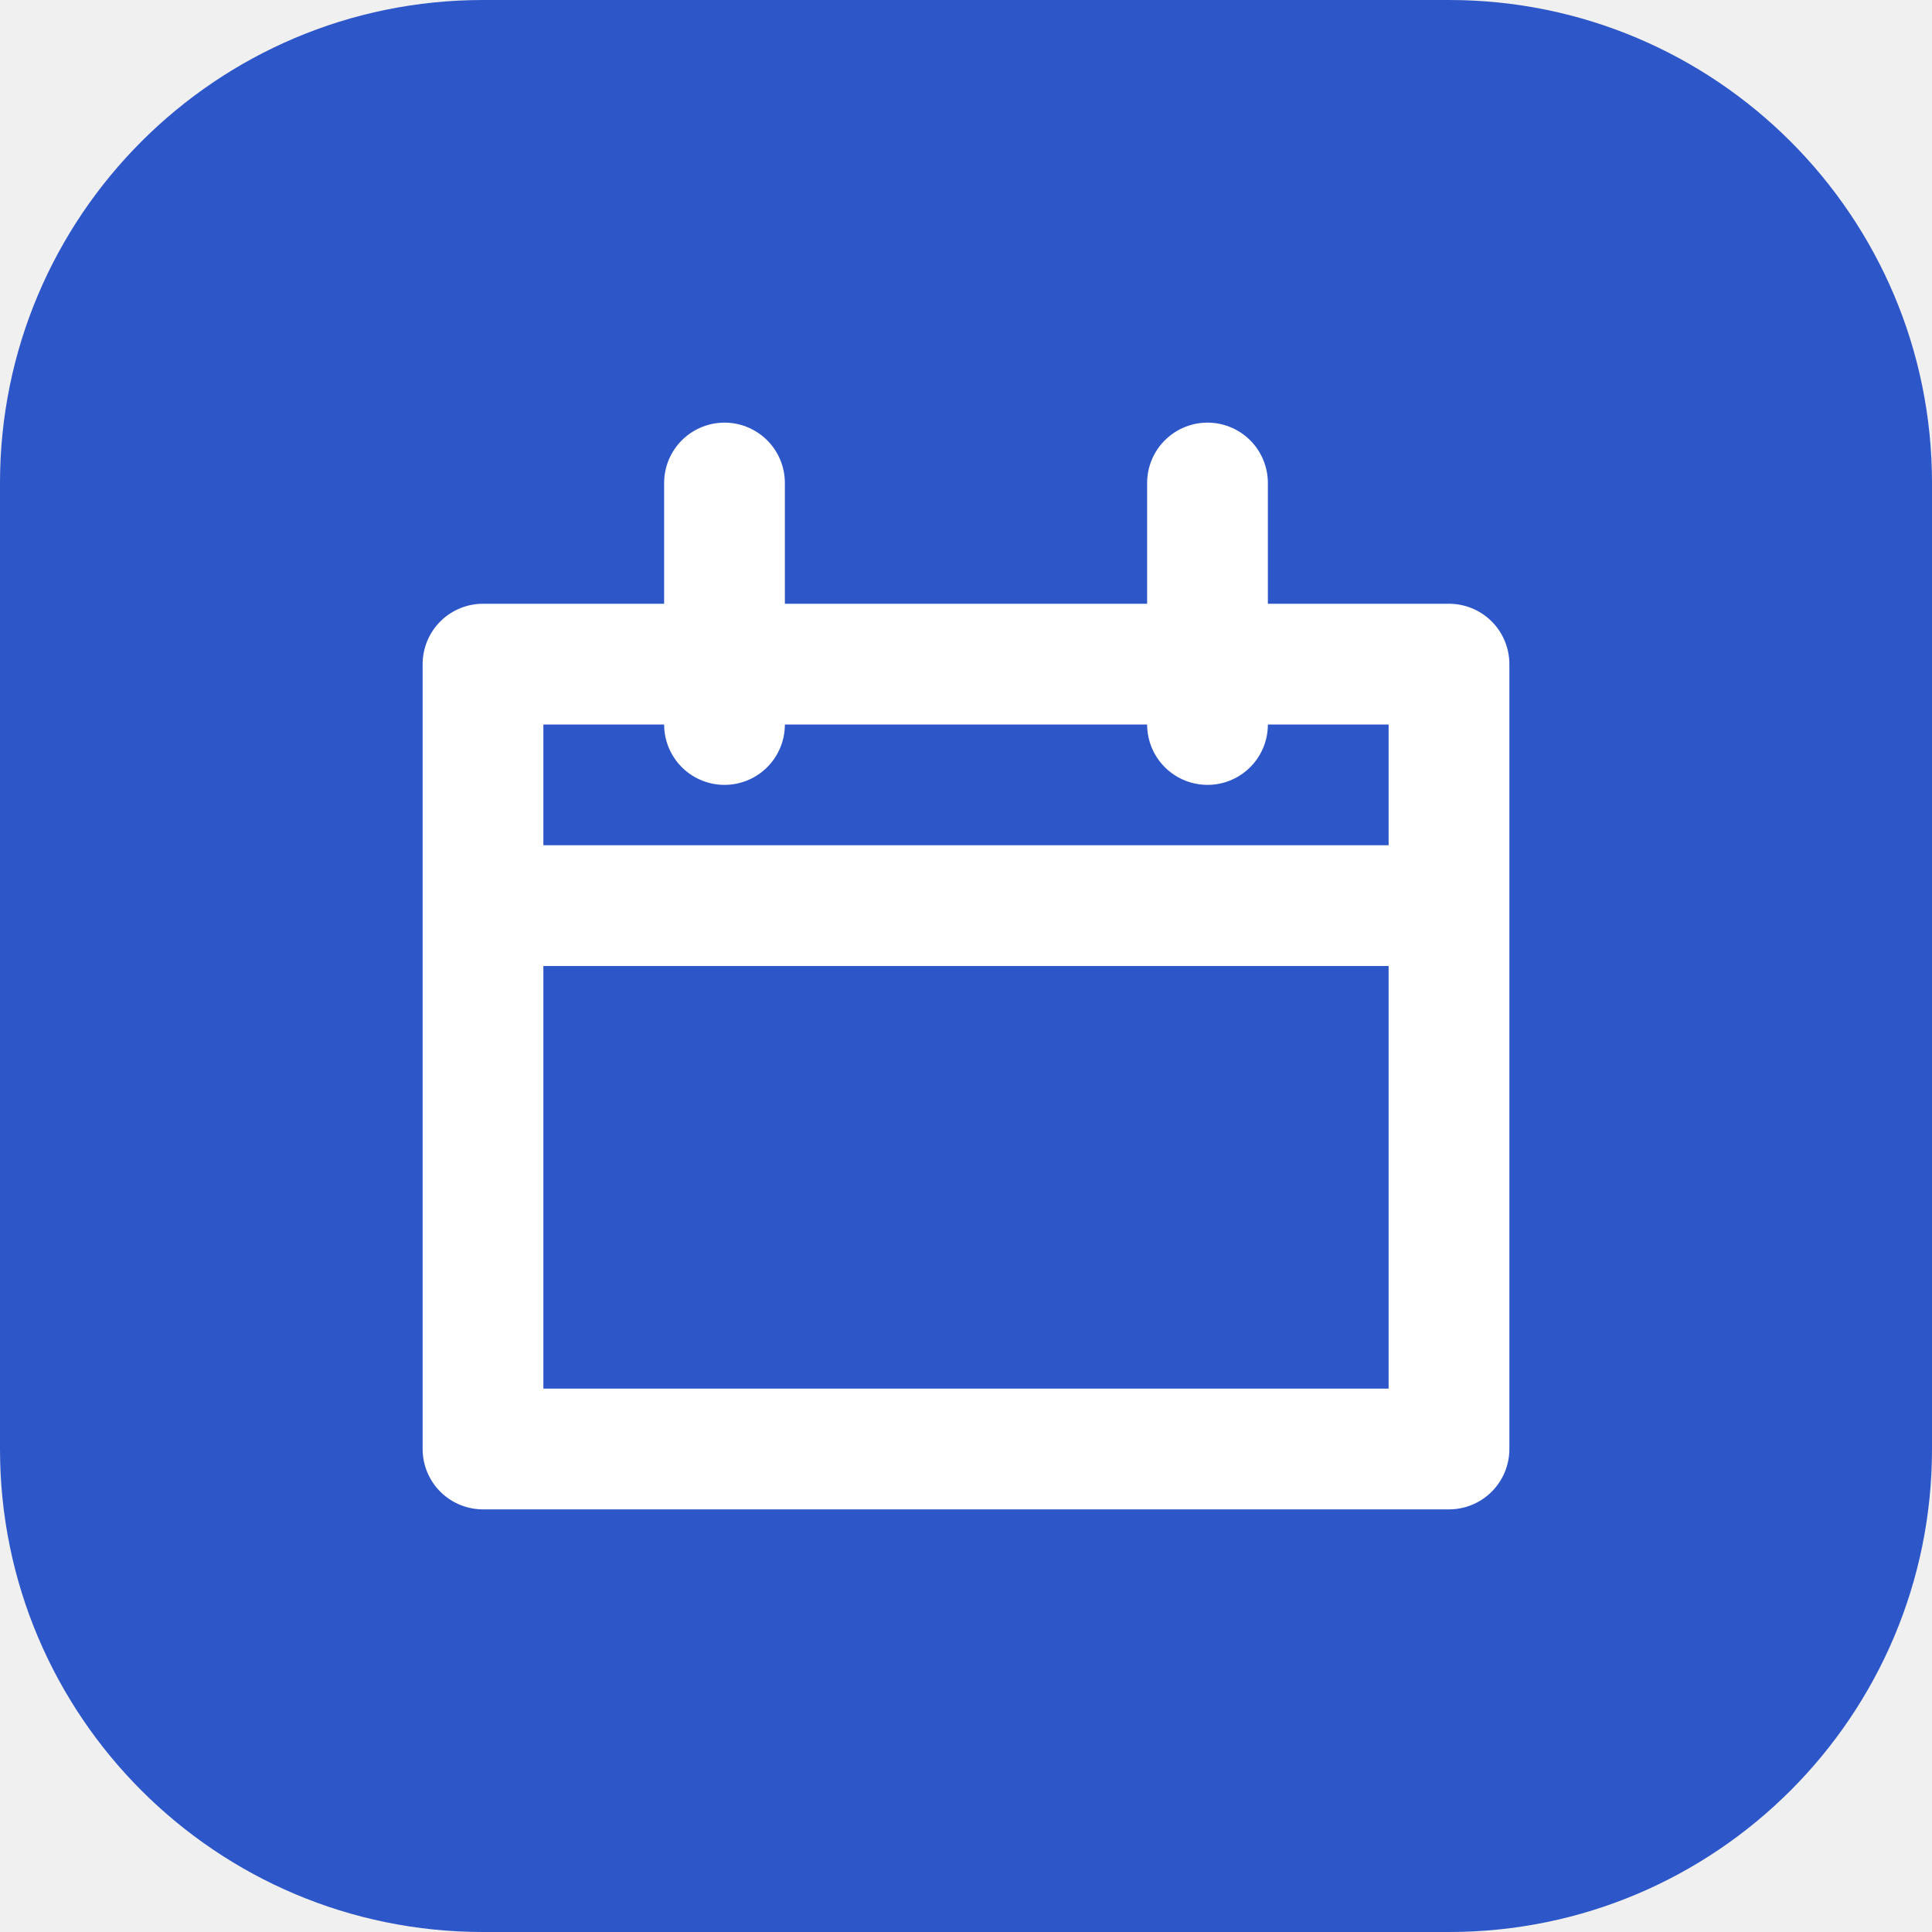
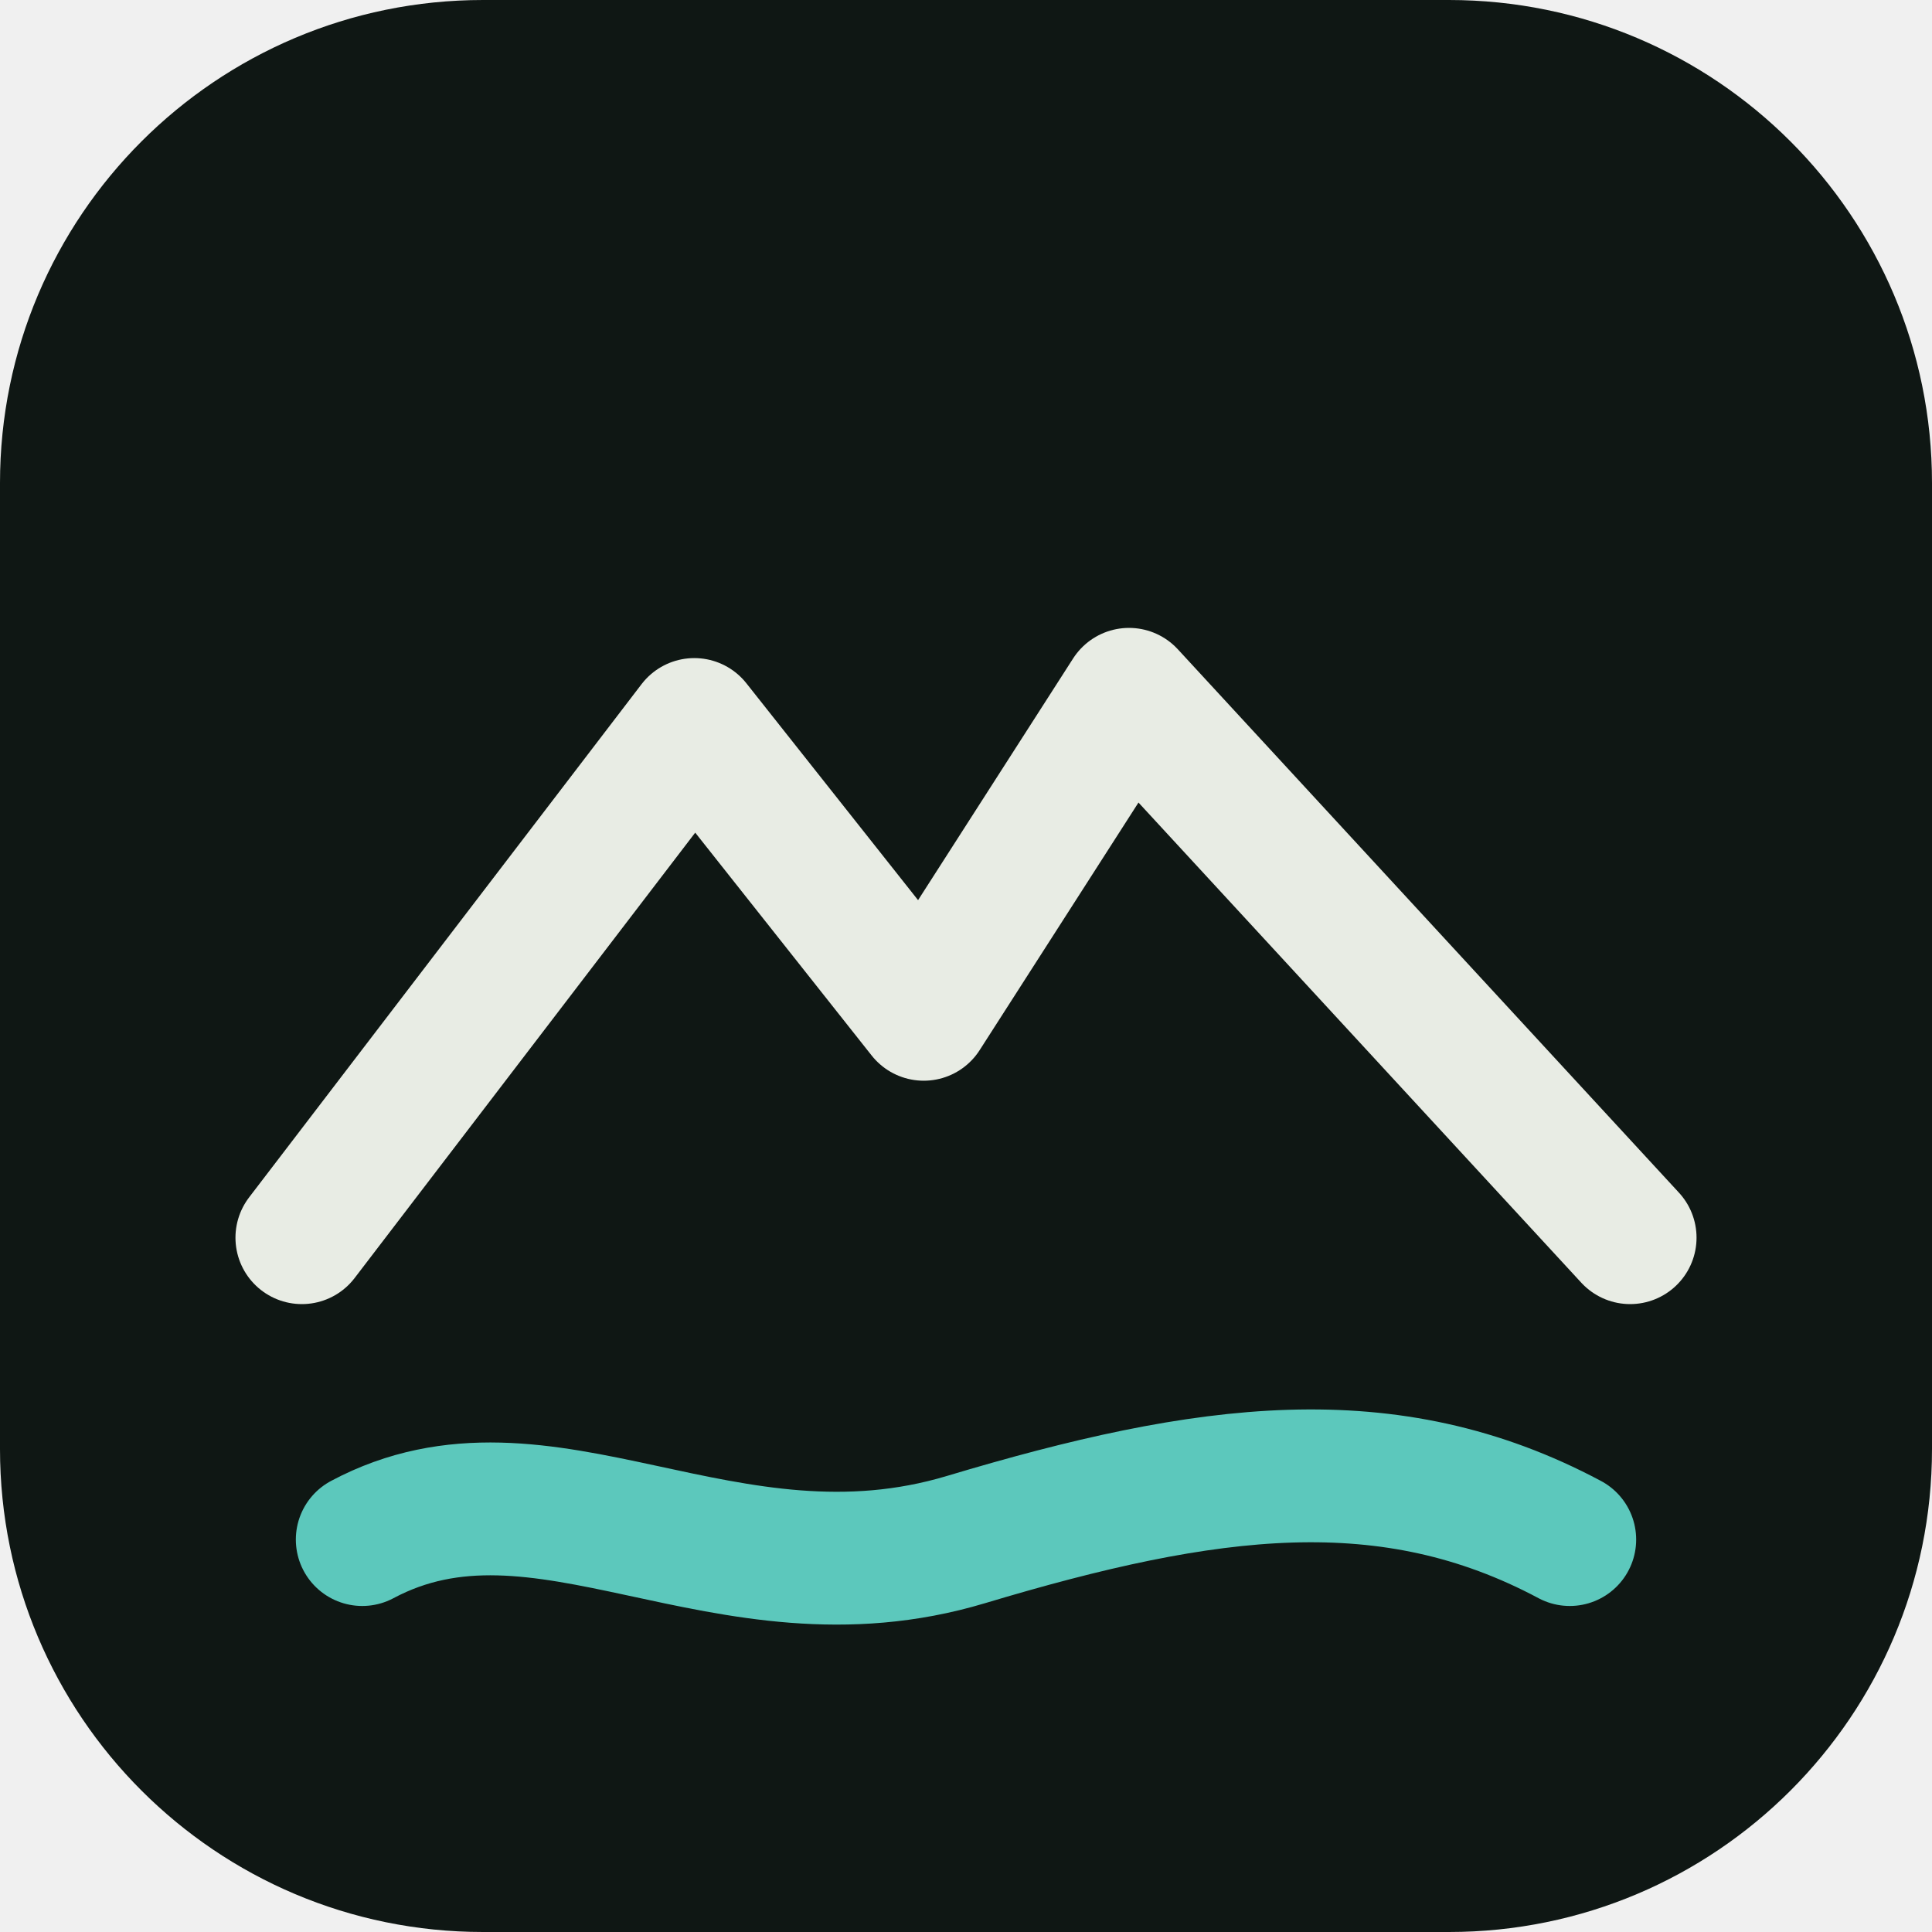
<svg xmlns="http://www.w3.org/2000/svg" viewBox="0 0 32 32">
-   <rect width="32" height="32" rx="8" fill="#2d56c8" />
-   <path d="M8 11h16v13H8zM8 15h16M12 8v4M20 8v4" fill="none" stroke="#fff" stroke-width="2" stroke-linecap="round" stroke-linejoin="round" />
+   <rect width="32" height="32" rx="8" fill="#0f1714" />
+   <g fill="none" stroke-linecap="round" stroke-linejoin="round" stroke-width="2.2">
+     <path d="M5 20.5 11.5 12l3.8 4.8 3.4-5.3L27 20.5" stroke="#e8ece4" />
+     <path d="M6 25.5c3-1.6 6 1.2 10 0s7-1.6 10 0" stroke="#5cc8bc" />
+   </g>
</svg>
